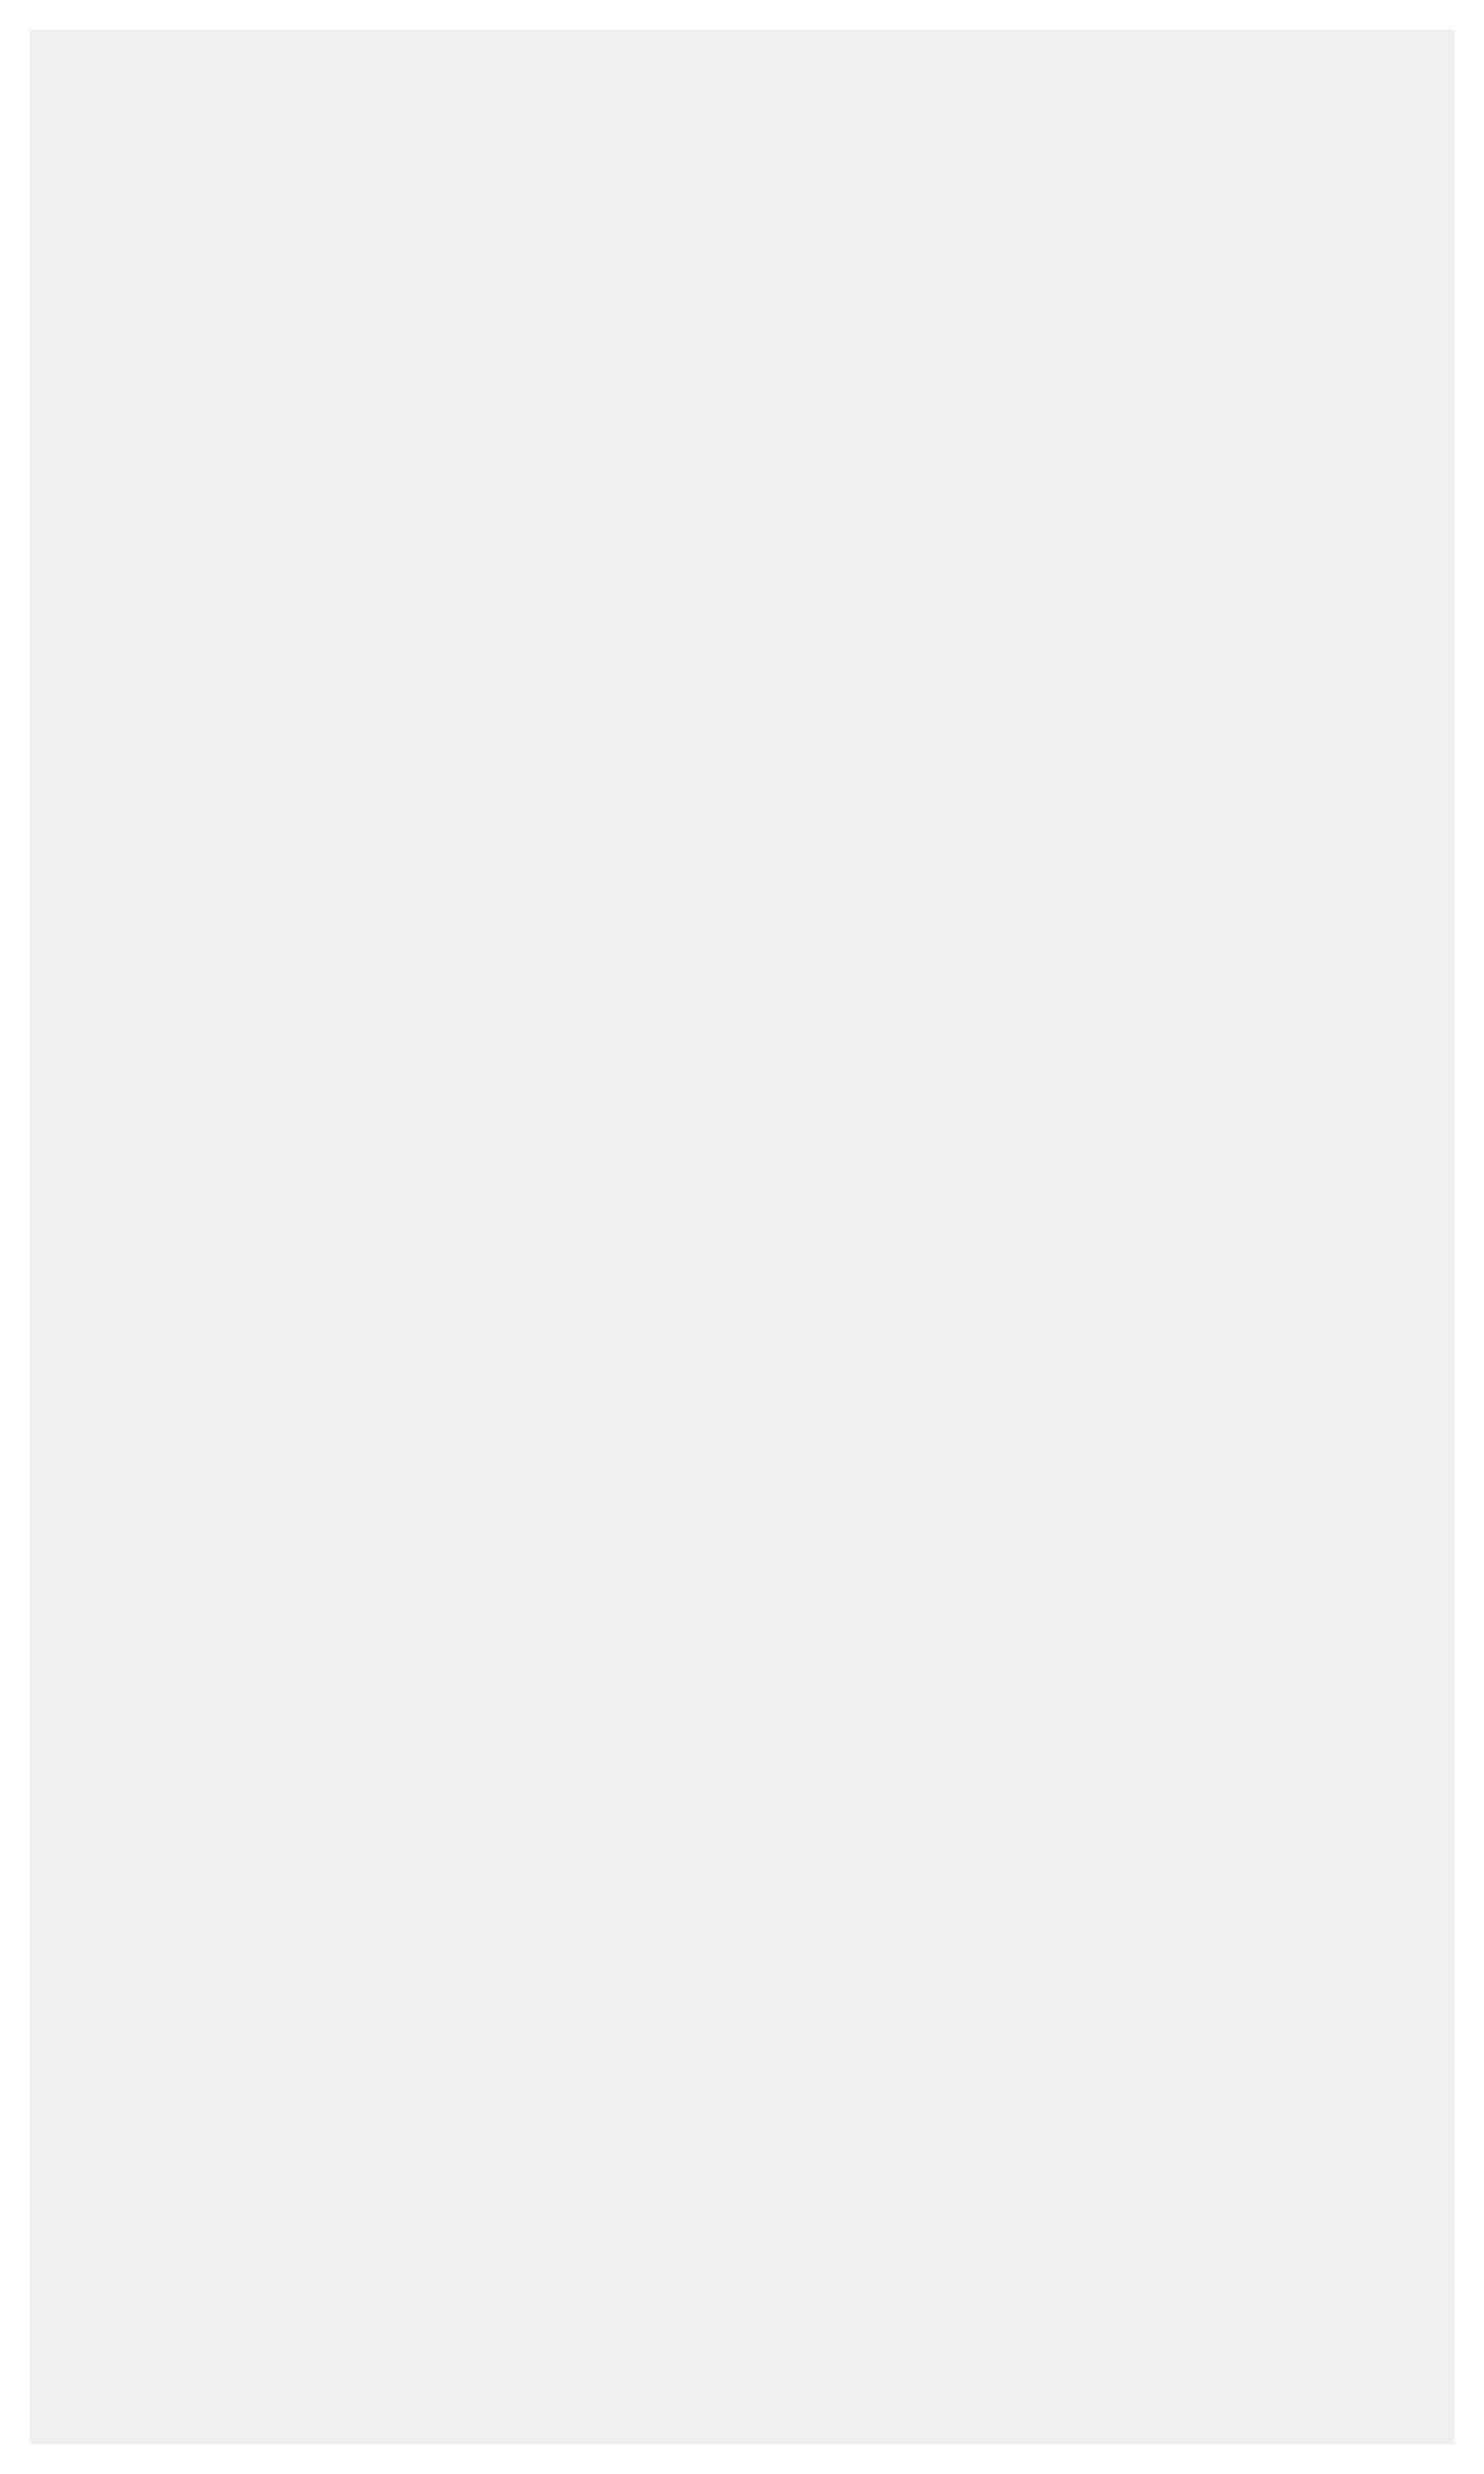
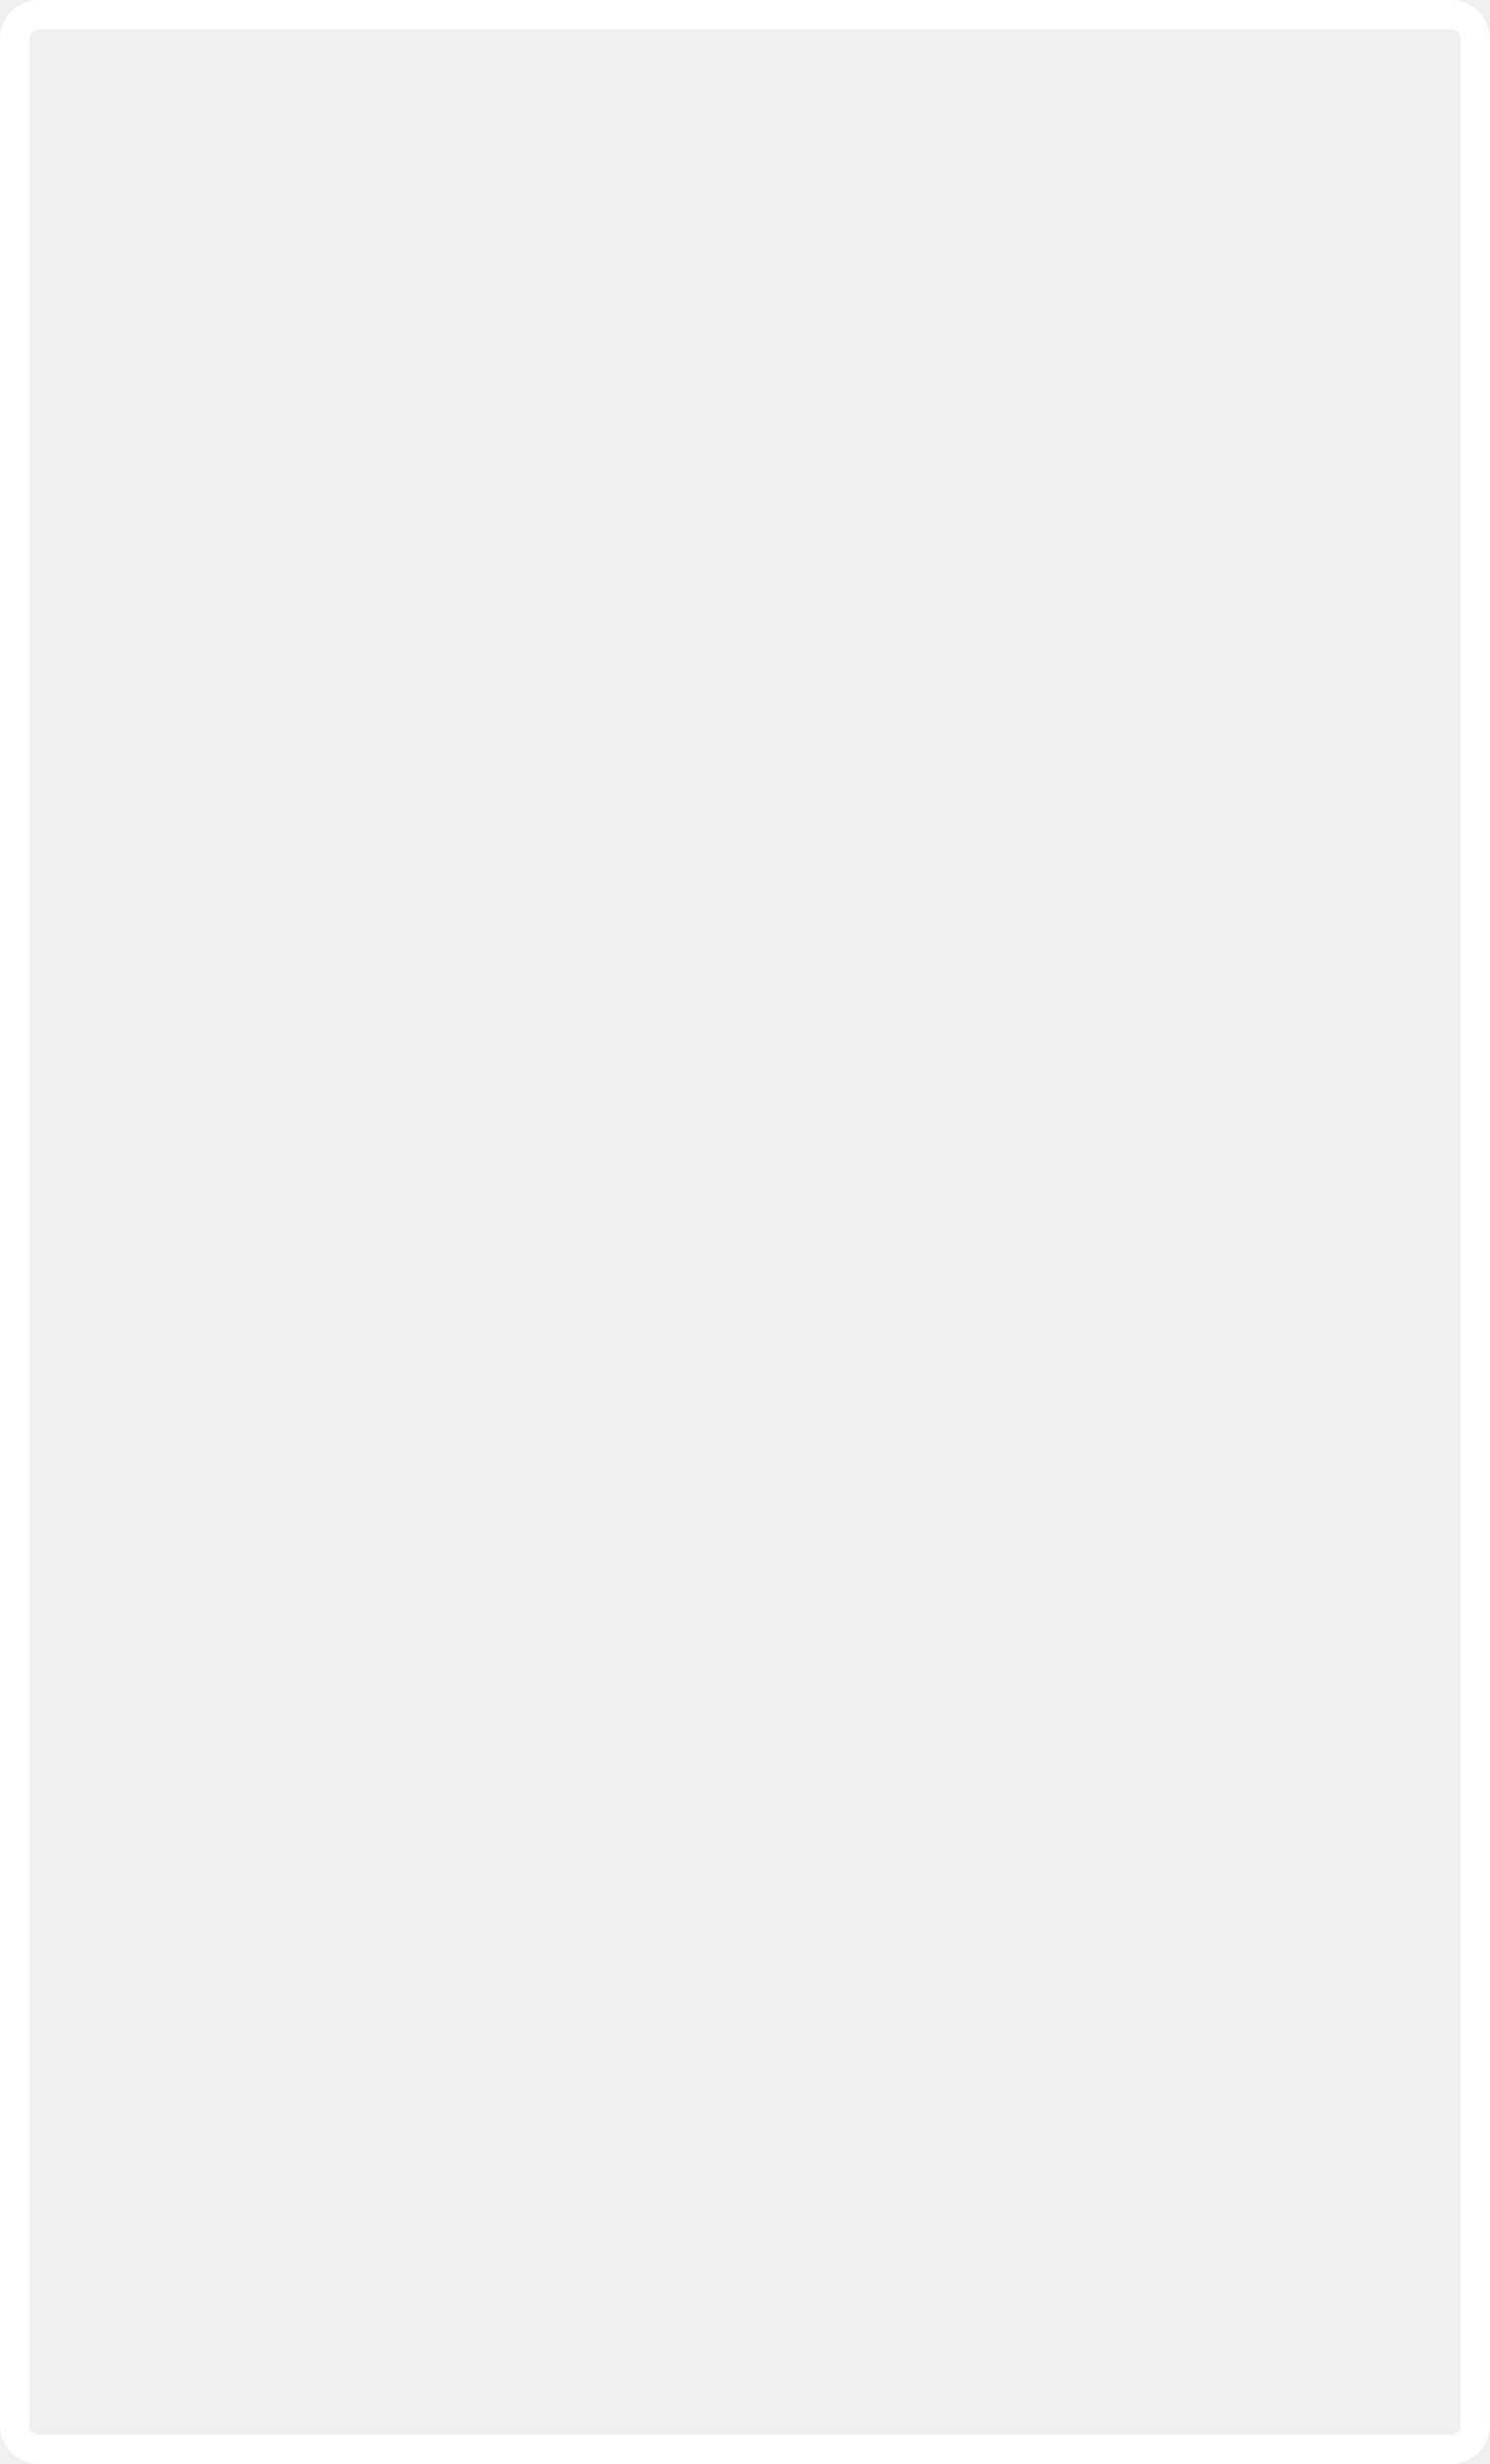
- <svg xmlns="http://www.w3.org/2000/svg" width="100%" height="100%" viewBox="0 0 300 500" version="1.1" xml:space="preserve" style="fill-rule:evenodd;clip-rule:evenodd;stroke-linejoin:round;stroke-miterlimit:2;">
-   <g transform="matrix(1,0,0,1,-1380,-317)">
-     <g id="Artboard5" transform="matrix(0.890208,0,0,0.815661,488.012,58.4356)">
-       <rect x="1002" y="317" width="337" height="613" style="fill:none;" />
-       <clipPath id="_clip1">
-         <rect x="1002" y="317" width="337" height="613" />
-       </clipPath>
-       <g clip-path="url(#_clip1)">
-         <g transform="matrix(0.8425,0,0,2.04333,1002,317)">
-           <path d="M400,-0L400,300L0,300L0,-0L400,-0ZM392,3.6L8,3.6L8,296.4C8,296.4 392,296.4 392,296.4L392,3.6Z" style="fill:white;" />
-         </g>
-       </g>
-     </g>
-   </g>
+ <svg xmlns="http://www.w3.org/2000/svg" width="306" height="506" viewBox="0 0 306 506" version="1.1" xml:space="preserve" style="clip-rule:evenodd;fill-rule:evenodd;stroke-linejoin:round;stroke-miterlimit:2" id="svg4">
+   <defs id="defs4" />
+   <path style="fill:none;stroke:#ffffff;stroke-width:6" id="rect4" width="300" height="500" x="116.606" y="109.058" d="m 121.606,109.058 290,0 a 5,5 45 0 1 5,5 v 490 a 5,5 135 0 1 -5,5 h -290 a 5,5 45 0 1 -5,-5 v -490 a 5,5 135 0 1 5,-5 z" transform="translate(-113.6059,-106.0578)" />
</svg>
